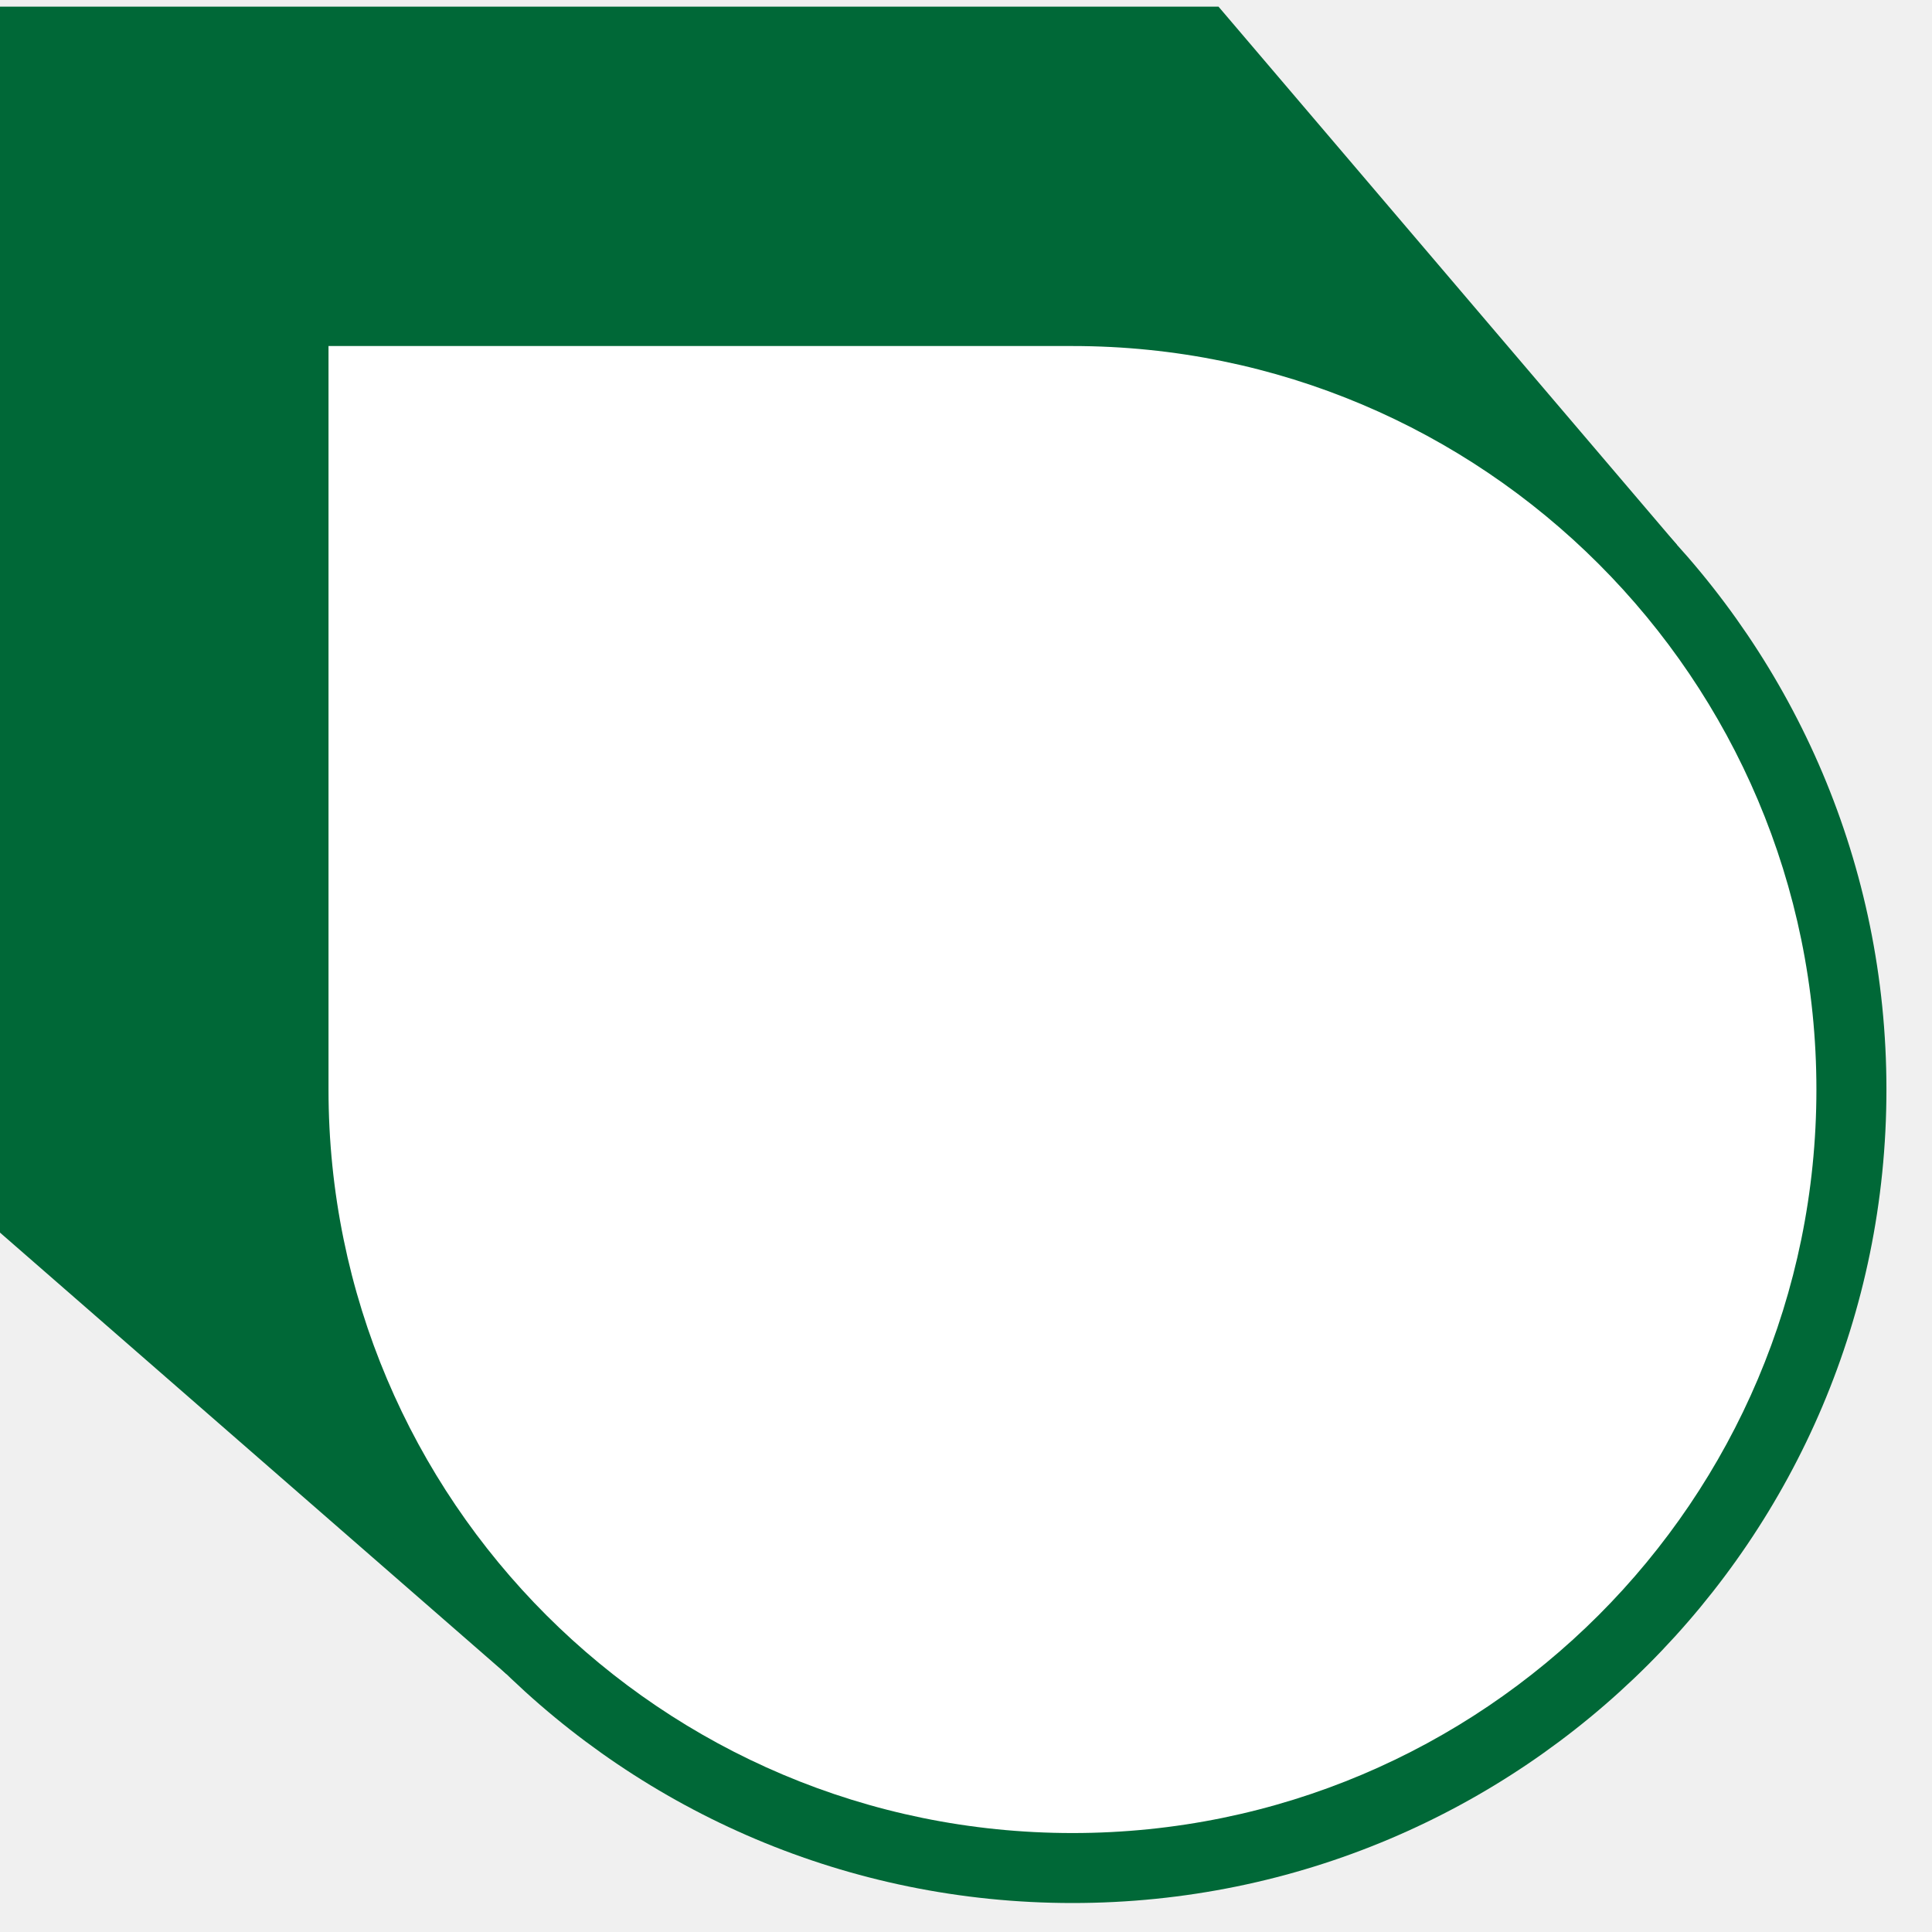
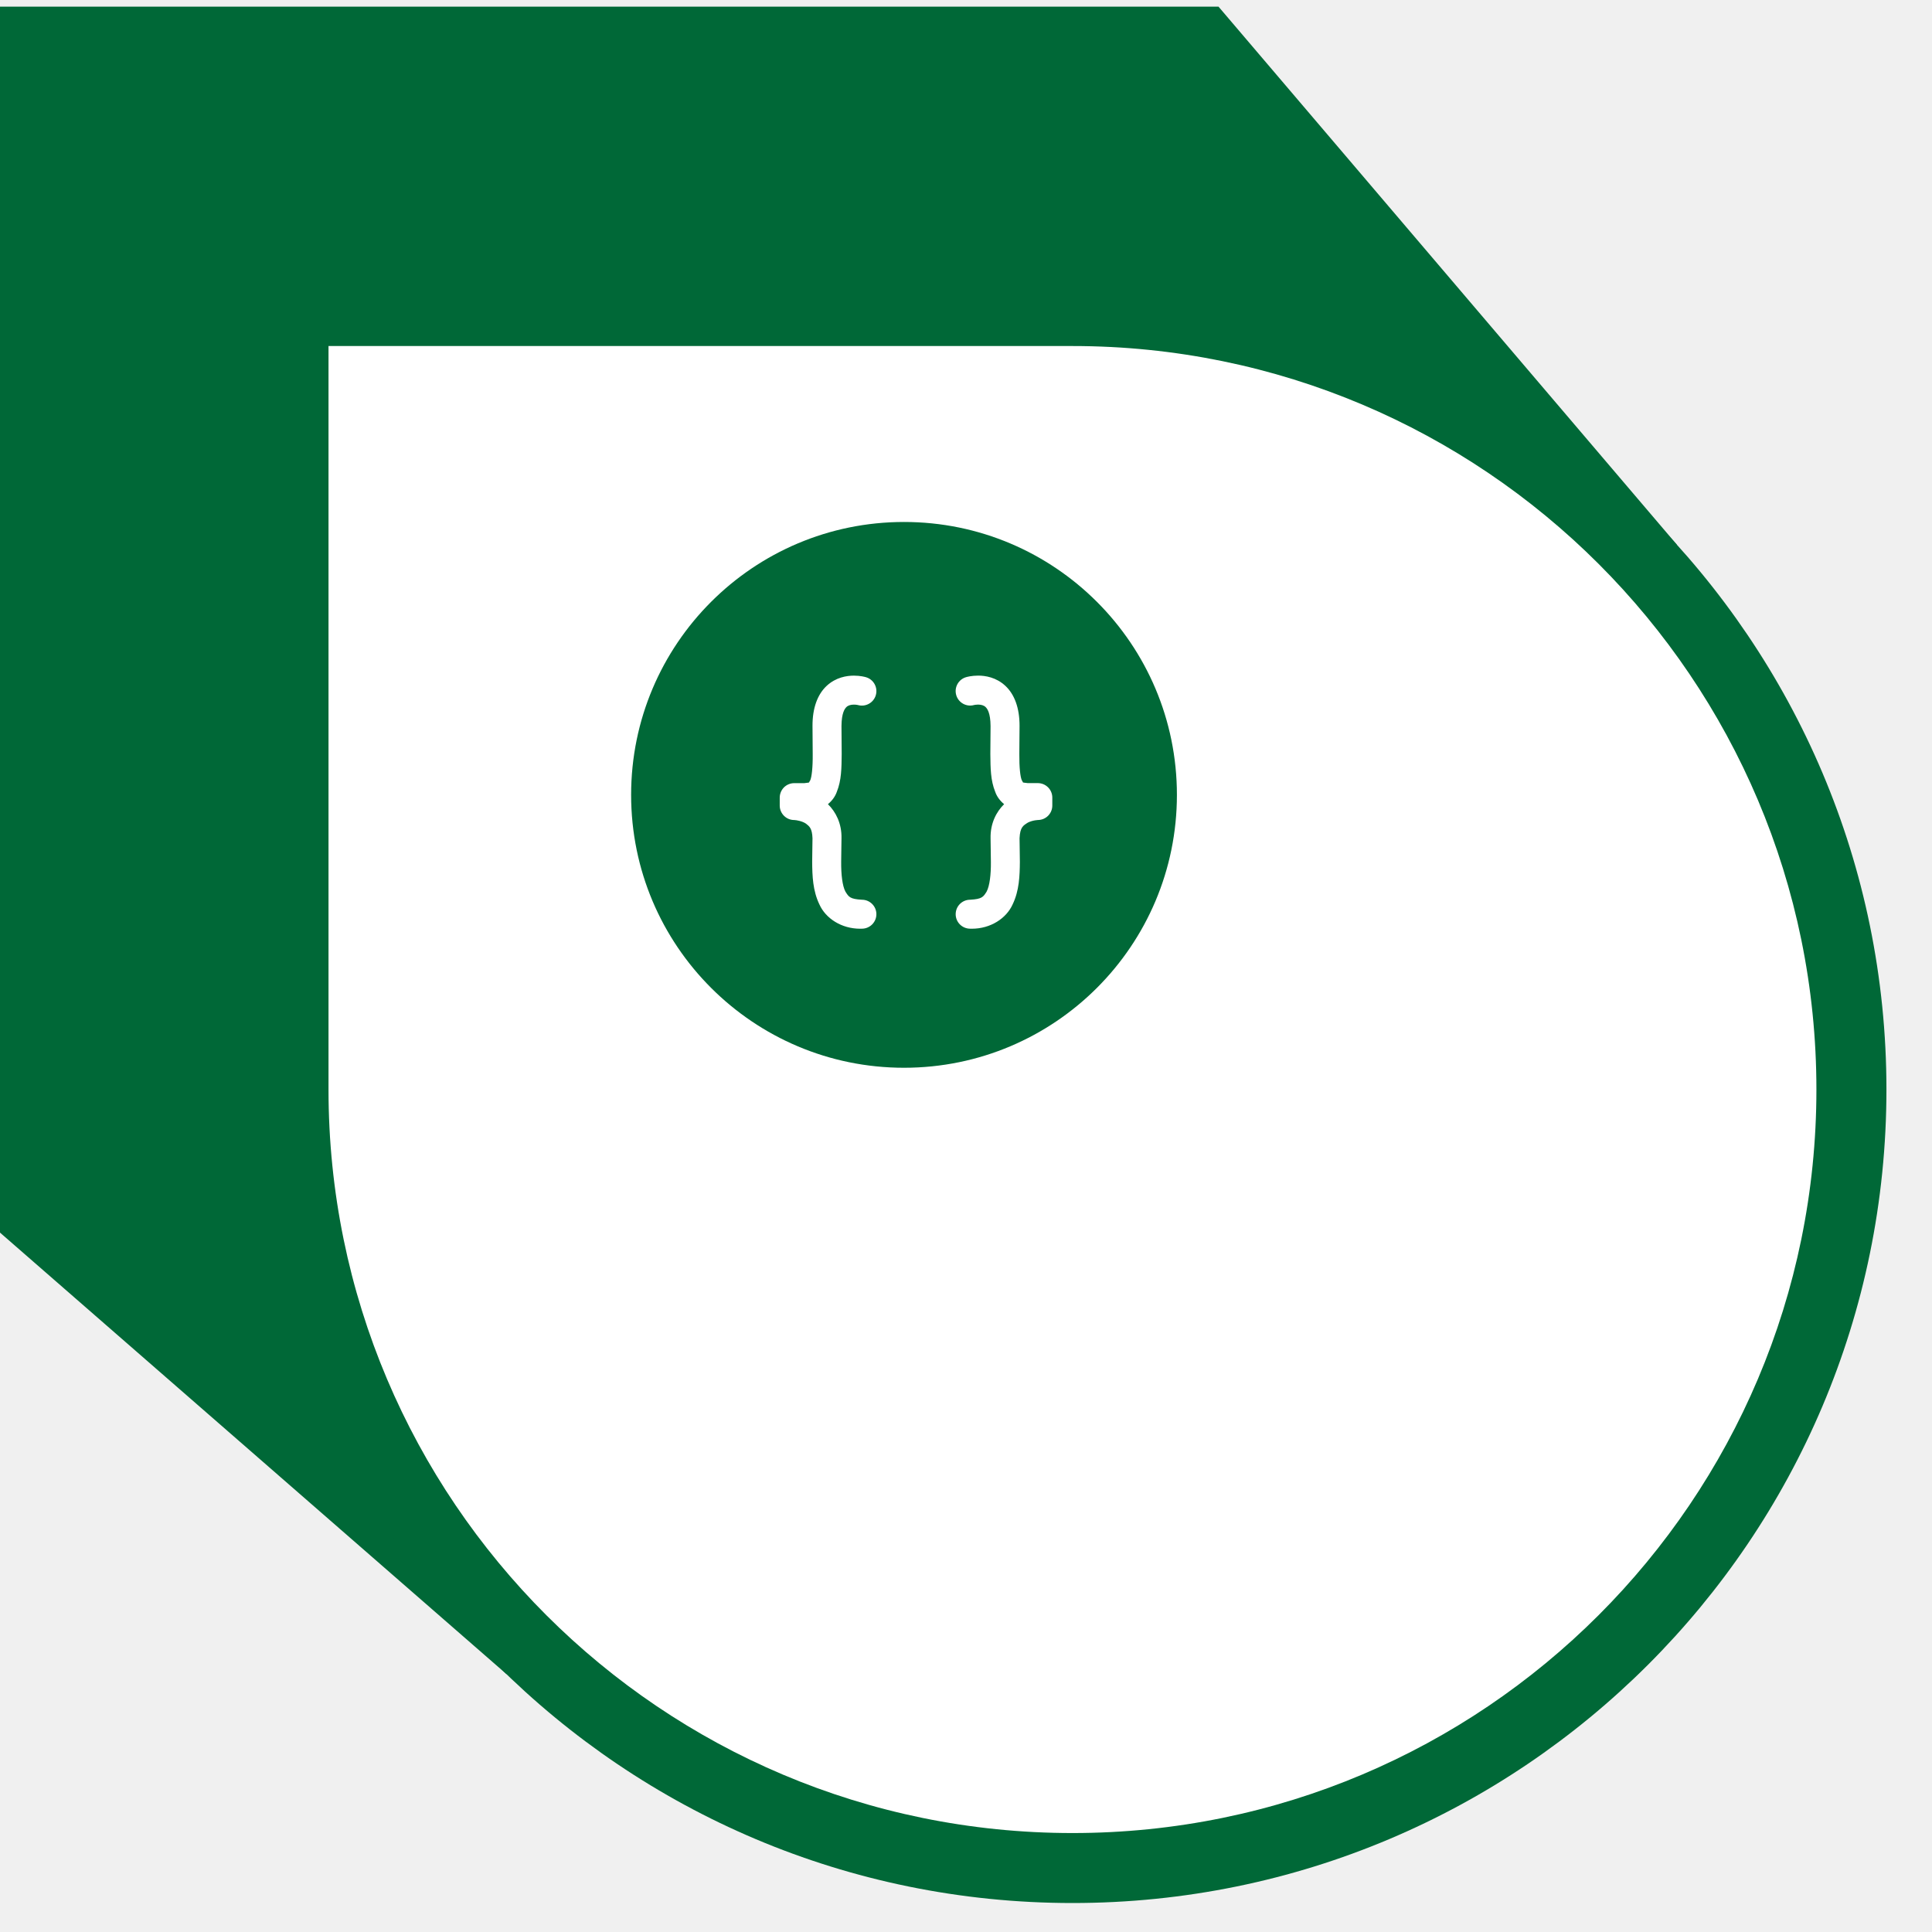
<svg xmlns="http://www.w3.org/2000/svg" width="200px" height="200px" viewBox="0 0 200 200" version="1.1">
  <defs />
  <g id="Page-1" stroke="none" stroke-width="1" fill="none" fill-rule="evenodd">
    <g id="science-fox">
      <g id="Page-1">
        <path d="M0,0.689 L0,127.599 L52.439,173.311 L173.576,56.372 L126.141,0.689 L0,0.689 Z" id="Fill-1" fill="#006837" />
        <g id="Group-6" transform="translate(25.90805, 28.14286)">
          <path d="M0.85,84.645 C0.85,131.153 38.579,168.857 85.118,168.857 C131.646,168.857 169.375,131.153 169.375,84.645 C169.375,38.137 131.646,0.434 85.118,0.434 L0.85,0.434 L0.85,84.645 Z" id="Fill-2" fill="#006837" />
          <path d="M8.099,84.645 C8.099,127.153 42.582,161.613 85.118,161.613 C127.643,161.613 162.126,127.153 162.126,84.645 C162.126,42.138 127.643,7.678 85.118,7.678 L8.099,7.678 L8.099,84.645 Z" id="Fill-4" fill="#FFFFFF" />
        </g>
        <g id="Group-296" transform="translate(65.33333, 54.03429)">
-           <path d="M28.25,0C12.648,0,0,12.648,0,28.25C0,43.852,12.648,56.5,28.25,56.5c15.602,0,28.25-12.648,28.25-28.25    C56.5,12.648,43.852,0,28.25,0z M23.889,42.103c-0.06,0.003-0.119,0.004-0.178,0.004c-1.951-0.001-3.573-1.078-4.216-2.507    c-0.692-1.432-0.742-2.966-0.752-4.417c0-0.865,0.033-1.703,0.033-2.44c-0.039-1.035-0.319-1.239-0.69-1.523    c-0.383-0.258-0.976-0.356-1.163-0.362c-0.037-0.004-0.037-0.004-0.037-0.004c-0.402,0-0.778-0.154-1.061-0.438    c-0.284-0.284-0.441-0.661-0.441-1.061v-0.819c0-0.396,0.161-0.781,0.439-1.061c0.28-0.28,0.667-0.438,1.063-0.438h1.042    c0.698-0.097,0.385,0.012,0.602-0.268c0.167-0.339,0.282-1.361,0.268-2.757c0-0.832-0.021-1.804-0.021-2.889    c-0.01-1.857,0.519-3.278,1.47-4.161c0.949-0.879,2.069-1.056,2.819-1.054c0.688,0.002,1.153,0.136,1.242,0.161    c0.797,0.23,1.254,1.064,1.023,1.859c-0.231,0.791-1.057,1.248-1.849,1.024v0.001c-0.013-0.002-0.04-0.01-0.081-0.017    c-0.078-0.015-0.202-0.029-0.335-0.029c-0.319,0.002-0.593,0.074-0.772,0.247c-0.175,0.169-0.508,0.605-0.517,1.968    c0,1.046,0.021,2.008,0.021,2.889c-0.014,1.489-0.022,2.73-0.506,3.929c-0.17,0.488-0.498,0.926-0.918,1.273    c0.8,0.78,1.439,1.991,1.404,3.53c0,0.822-0.035,1.656-0.033,2.44c-0.012,1.315,0.126,2.493,0.439,3.08    c0.342,0.546,0.465,0.774,1.707,0.843c0.828,0,1.499,0.669,1.499,1.498C25.388,41.432,24.716,42.103,23.889,42.103z     M43.601,29.354c0,0.399-0.156,0.776-0.438,1.061c-0.284,0.282-0.661,0.438-1.061,0.438c-0.002,0.002-0.002,0-0.039,0.004    c-0.054,0.004-0.138,0.011-0.245,0.029c-0.212,0.035-0.499,0.108-0.741,0.232c-0.479,0.305-0.813,0.461-0.867,1.625    c0,0.737,0.033,1.575,0.033,2.44c-0.013,1.45-0.061,2.984-0.754,4.416c-0.645,1.429-2.267,2.507-4.219,2.507    c-0.057,0-0.114-0.001-0.173-0.003c-0.827,0-1.499-0.671-1.499-1.499c0-0.83,0.672-1.499,1.499-1.499    c1.24-0.068,1.363-0.297,1.706-0.843c0.313-0.589,0.453-1.765,0.44-3.079c0-0.787-0.033-1.621-0.033-2.44    c-0.035-1.539,0.603-2.749,1.402-3.529c-0.422-0.349-0.751-0.787-0.92-1.276c-0.484-1.199-0.49-2.44-0.505-3.93    c0-0.881,0.022-1.843,0.022-2.887c-0.01-1.363-0.342-1.798-0.519-1.967c-0.18-0.173-0.455-0.247-0.772-0.25    c-0.2,0-0.377,0.035-0.416,0.045c-0.791,0.223-1.616-0.233-1.846-1.023c-0.232-0.797,0.225-1.629,1.02-1.86    c0.091-0.025,0.557-0.159,1.242-0.161c0.747-0.002,1.868,0.173,2.817,1.052c0.953,0.884,1.482,2.305,1.475,4.163    c-0.002,1.085-0.024,2.058-0.022,2.887c-0.015,1.396,0.099,2.418,0.268,2.76c0.214,0.28-0.099,0.171,0.602,0.266h1.044    c0.399,0,0.776,0.157,1.061,0.439c0.282,0.284,0.438,0.661,0.438,1.061V29.354z" />
+           <path d="M28.25,0C12.648,0,0,12.648,0,28.25C0,43.852,12.648,56.5,28.25,56.5c15.602,0,28.25-12.648,28.25-28.25    C56.5,12.648,43.852,0,28.25,0z M23.889,42.103c-0.06,0.003-0.119,0.004-0.178,0.004c-1.951-0.001-3.573-1.078-4.216-2.507    c-0.692-1.432-0.742-2.966-0.752-4.417c0-0.865,0.033-1.703,0.033-2.44c-0.039-1.035-0.319-1.239-0.69-1.523    c-0.383-0.258-0.976-0.356-1.163-0.362c-0.037-0.004-0.037-0.004-0.037-0.004c-0.402,0-0.778-0.154-1.061-0.438    c-0.284-0.284-0.441-0.661-0.441-1.061v-0.819c0-0.396,0.161-0.781,0.439-1.061c0.28-0.28,0.667-0.438,1.063-0.438h1.042    c0.698-0.097,0.385,0.012,0.602-0.268c0.167-0.339,0.282-1.361,0.268-2.757c0-0.832-0.021-1.804-0.021-2.889    c-0.01-1.857,0.519-3.278,1.47-4.161c0.949-0.879,2.069-1.056,2.819-1.054c0.688,0.002,1.153,0.136,1.242,0.161    c0.797,0.23,1.254,1.064,1.023,1.859c-0.231,0.791-1.057,1.248-1.849,1.024v0.001c-0.013-0.002-0.04-0.01-0.081-0.017    c-0.078-0.015-0.202-0.029-0.335-0.029c-0.319,0.002-0.593,0.074-0.772,0.247c-0.175,0.169-0.508,0.605-0.517,1.968    c0,1.046,0.021,2.008,0.021,2.889c-0.014,1.489-0.022,2.73-0.506,3.929c-0.17,0.488-0.498,0.926-0.918,1.273    c0.8,0.78,1.439,1.991,1.404,3.53c0,0.822-0.035,1.656-0.033,2.44c-0.012,1.315,0.126,2.493,0.439,3.08    c0.342,0.546,0.465,0.774,1.707,0.843c0.828,0,1.499,0.669,1.499,1.498C25.388,41.432,24.716,42.103,23.889,42.103z     M43.601,29.354c0,0.399-0.156,0.776-0.438,1.061c-0.284,0.282-0.661,0.438-1.061,0.438c-0.002,0.002-0.002,0-0.039,0.004    c-0.054,0.004-0.138,0.011-0.245,0.029c-0.212,0.035-0.499,0.108-0.741,0.232c-0.479,0.305-0.813,0.461-0.867,1.625    c0,0.737,0.033,1.575,0.033,2.44c-0.013,1.45-0.061,2.984-0.754,4.416c-0.645,1.429-2.267,2.507-4.219,2.507    c-0.057,0-0.114-0.001-0.173-0.003c-0.827,0-1.499-0.671-1.499-1.499c0-0.83,0.672-1.499,1.499-1.499    c1.24-0.068,1.363-0.297,1.706-0.843c0.313-0.589,0.453-1.765,0.44-3.079c0-0.787-0.033-1.621-0.033-2.44    c-0.035-1.539,0.603-2.749,1.402-3.529c-0.422-0.349-0.751-0.787-0.92-1.276c-0.484-1.199-0.49-2.44-0.505-3.93    c0-0.881,0.022-1.843,0.022-2.887c-0.01-1.363-0.342-1.798-0.519-1.967c-0.18-0.173-0.455-0.247-0.772-0.25    c-0.2,0-0.377,0.035-0.416,0.045c-0.791,0.223-1.616-0.233-1.846-1.023c-0.232-0.797,0.225-1.629,1.02-1.86    c0.091-0.025,0.557-0.159,1.242-0.161c0.747-0.002,1.868,0.173,2.817,1.052c0.953,0.884,1.482,2.305,1.475,4.163    c-0.002,1.085-0.024,2.058-0.022,2.887c-0.015,1.396,0.099,2.418,0.268,2.76c0.214,0.28-0.099,0.171,0.602,0.266h1.044    c0.399,0,0.776,0.157,1.061,0.439c0.282,0.284,0.438,0.661,0.438,1.061V29.354z" fill="#006837" />
        </g>
      </g>
    </g>
  </g>
</svg>
